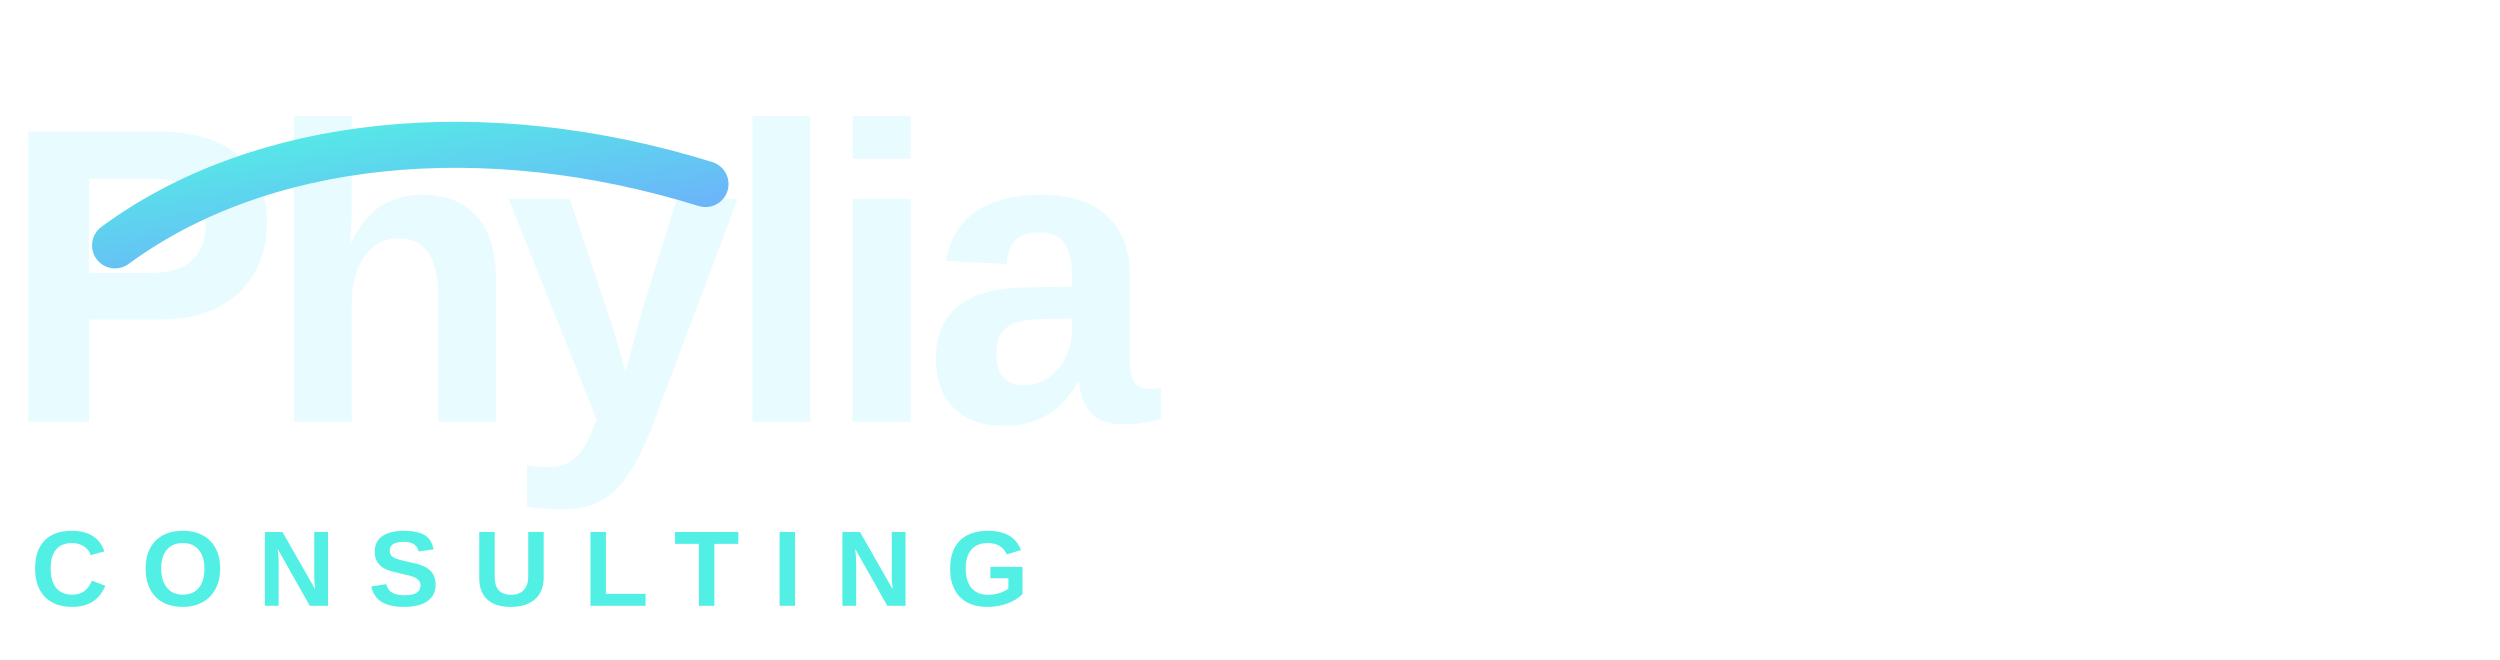
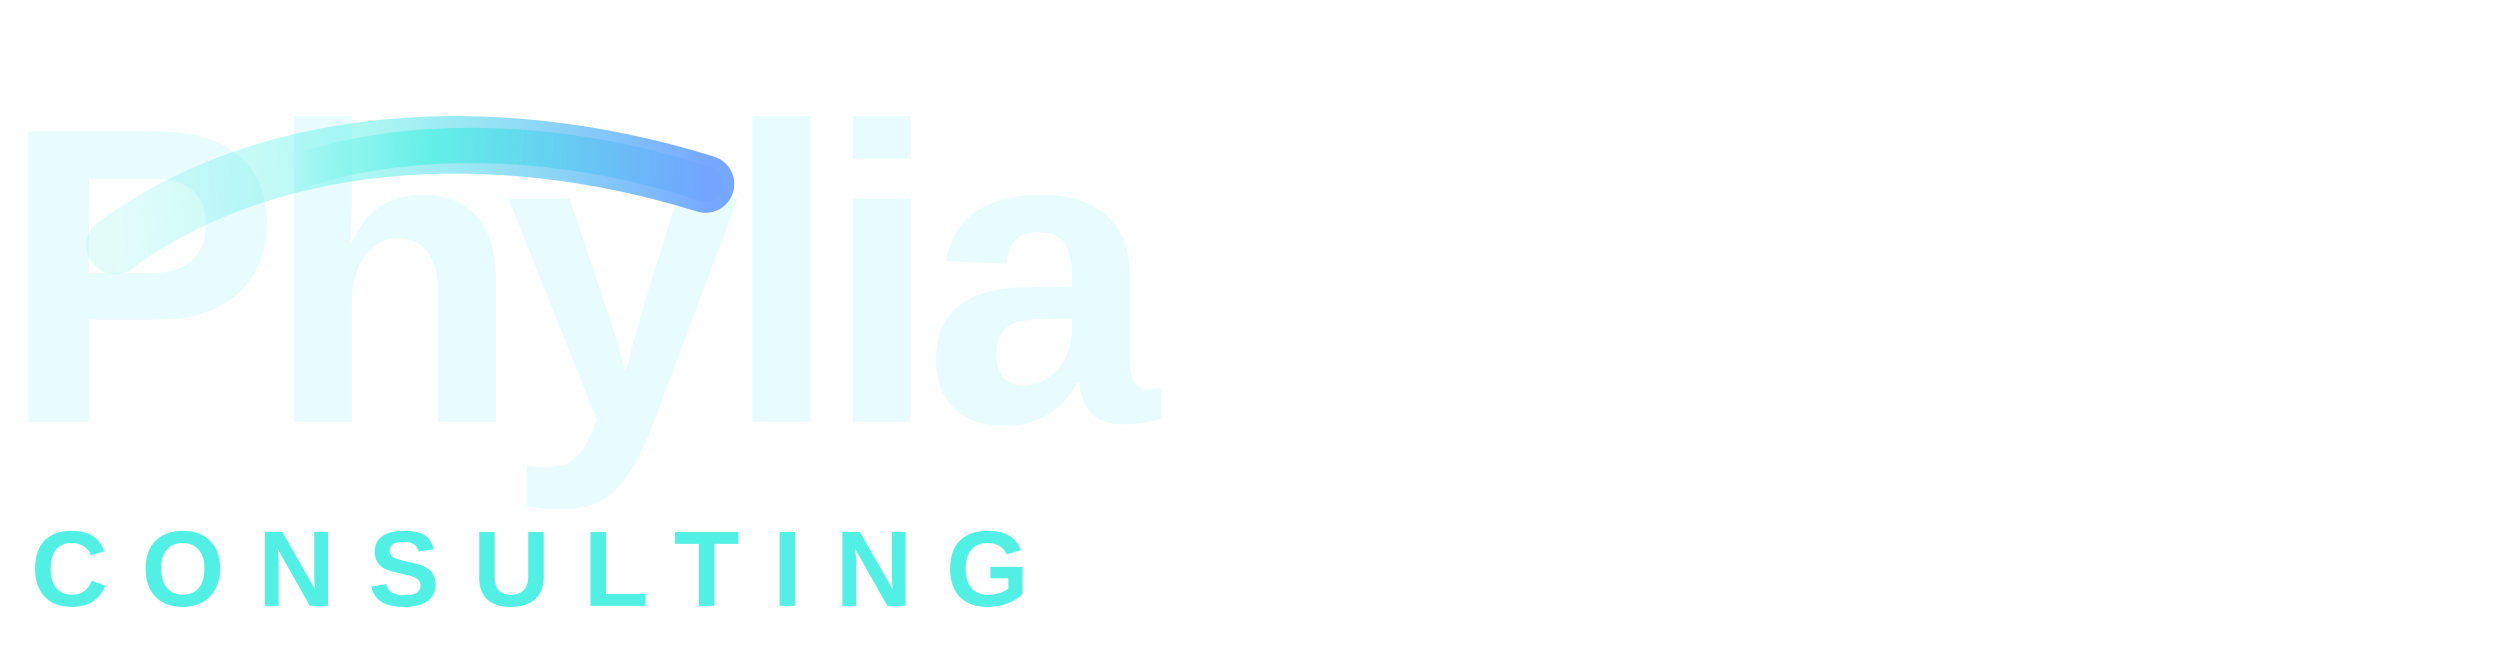
<svg xmlns="http://www.w3.org/2000/svg" width="326" height="86" viewBox="0 0 326 86" role="img" aria-labelledby="title desc">
  <defs>
-     <linearGradient id="tealBlue" x1="0" y1="0" x2="1" y2="1">
-       <stop offset="0" stop-color="#52f0e4" />
+     <linearGradient id="traceFade" x1="15" y1="32" x2="92" y2="24" gradientUnits="userSpaceOnUse">
+       <stop offset="0" stop-color="#52f0e4" stop-opacity="0.16" />
+       <stop offset="0.42" stop-color="#52f0e4" stop-opacity="0.46" />
+       <stop offset="1" stop-color="#72a5ff" stop-opacity="0.96" />
+     </linearGradient>
+     <linearGradient id="traceLead" x1="38" y1="23" x2="92" y2="24" gradientUnits="userSpaceOnUse">
+       <stop offset="0" stop-color="#52f0e4" stop-opacity="0" />
+       <stop offset="0.34" stop-color="#52f0e4" stop-opacity="0.78" />
      <stop offset="1" stop-color="#72a5ff" />
    </linearGradient>
  </defs>
  <text x="0" y="55" font-family="Avenir Next, Montserrat, Trebuchet MS, Arial, Helvetica, sans-serif" font-size="55" font-weight="800" letter-spacing="-2.2" fill="#e8fbff">Phylia</text>
-   <path d="M15 32C34 18 63 15 92 24" fill="none" stroke="url(#tealBlue)" stroke-width="6" stroke-linecap="round" />
+   <path d="M15 32C34 18 63 15 92 24" fill="none" stroke="url(#traceFade)" stroke-width="7.5" stroke-linecap="round" />
+   <path d="M37 23C53 17 74 18 92 24" fill="none" stroke="url(#traceLead)" stroke-width="4.6" stroke-linecap="round" />
  <text x="4" y="79" font-family="Avenir Next, Montserrat, Trebuchet MS, Arial, Helvetica, sans-serif" font-size="14" font-weight="800" letter-spacing="4.3" fill="#52f0e4">CONSULTING</text>
</svg>
